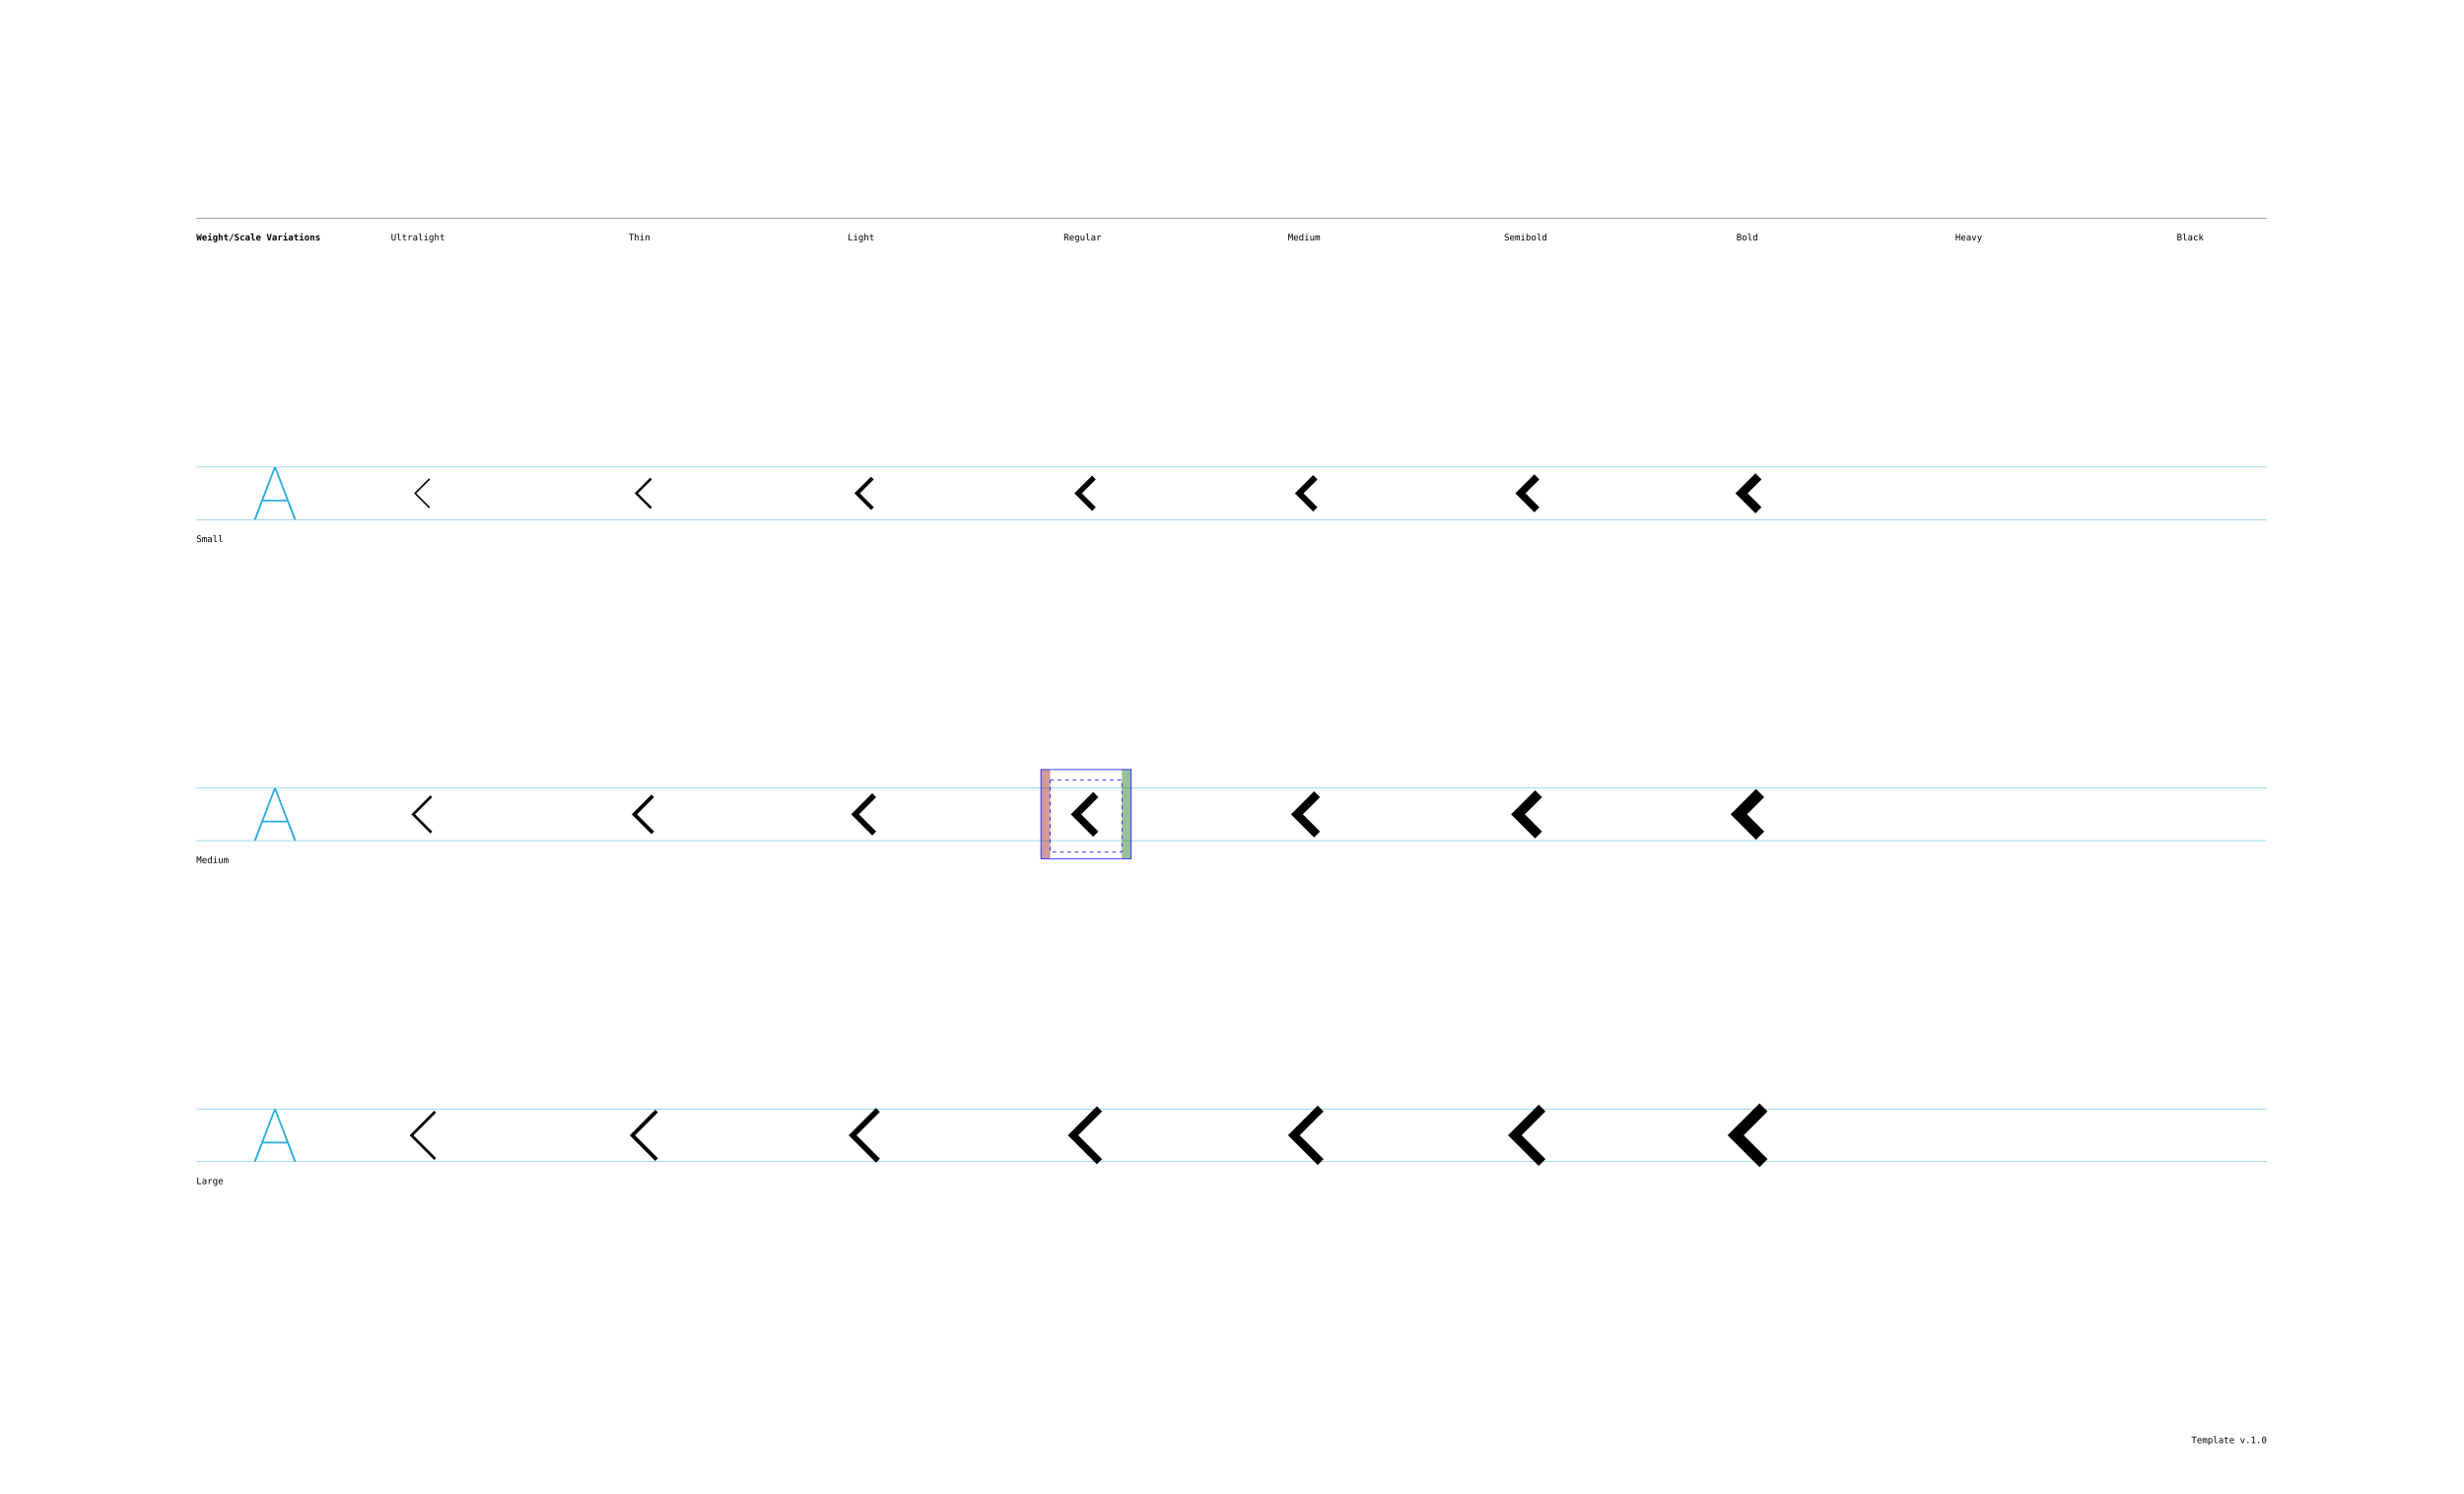
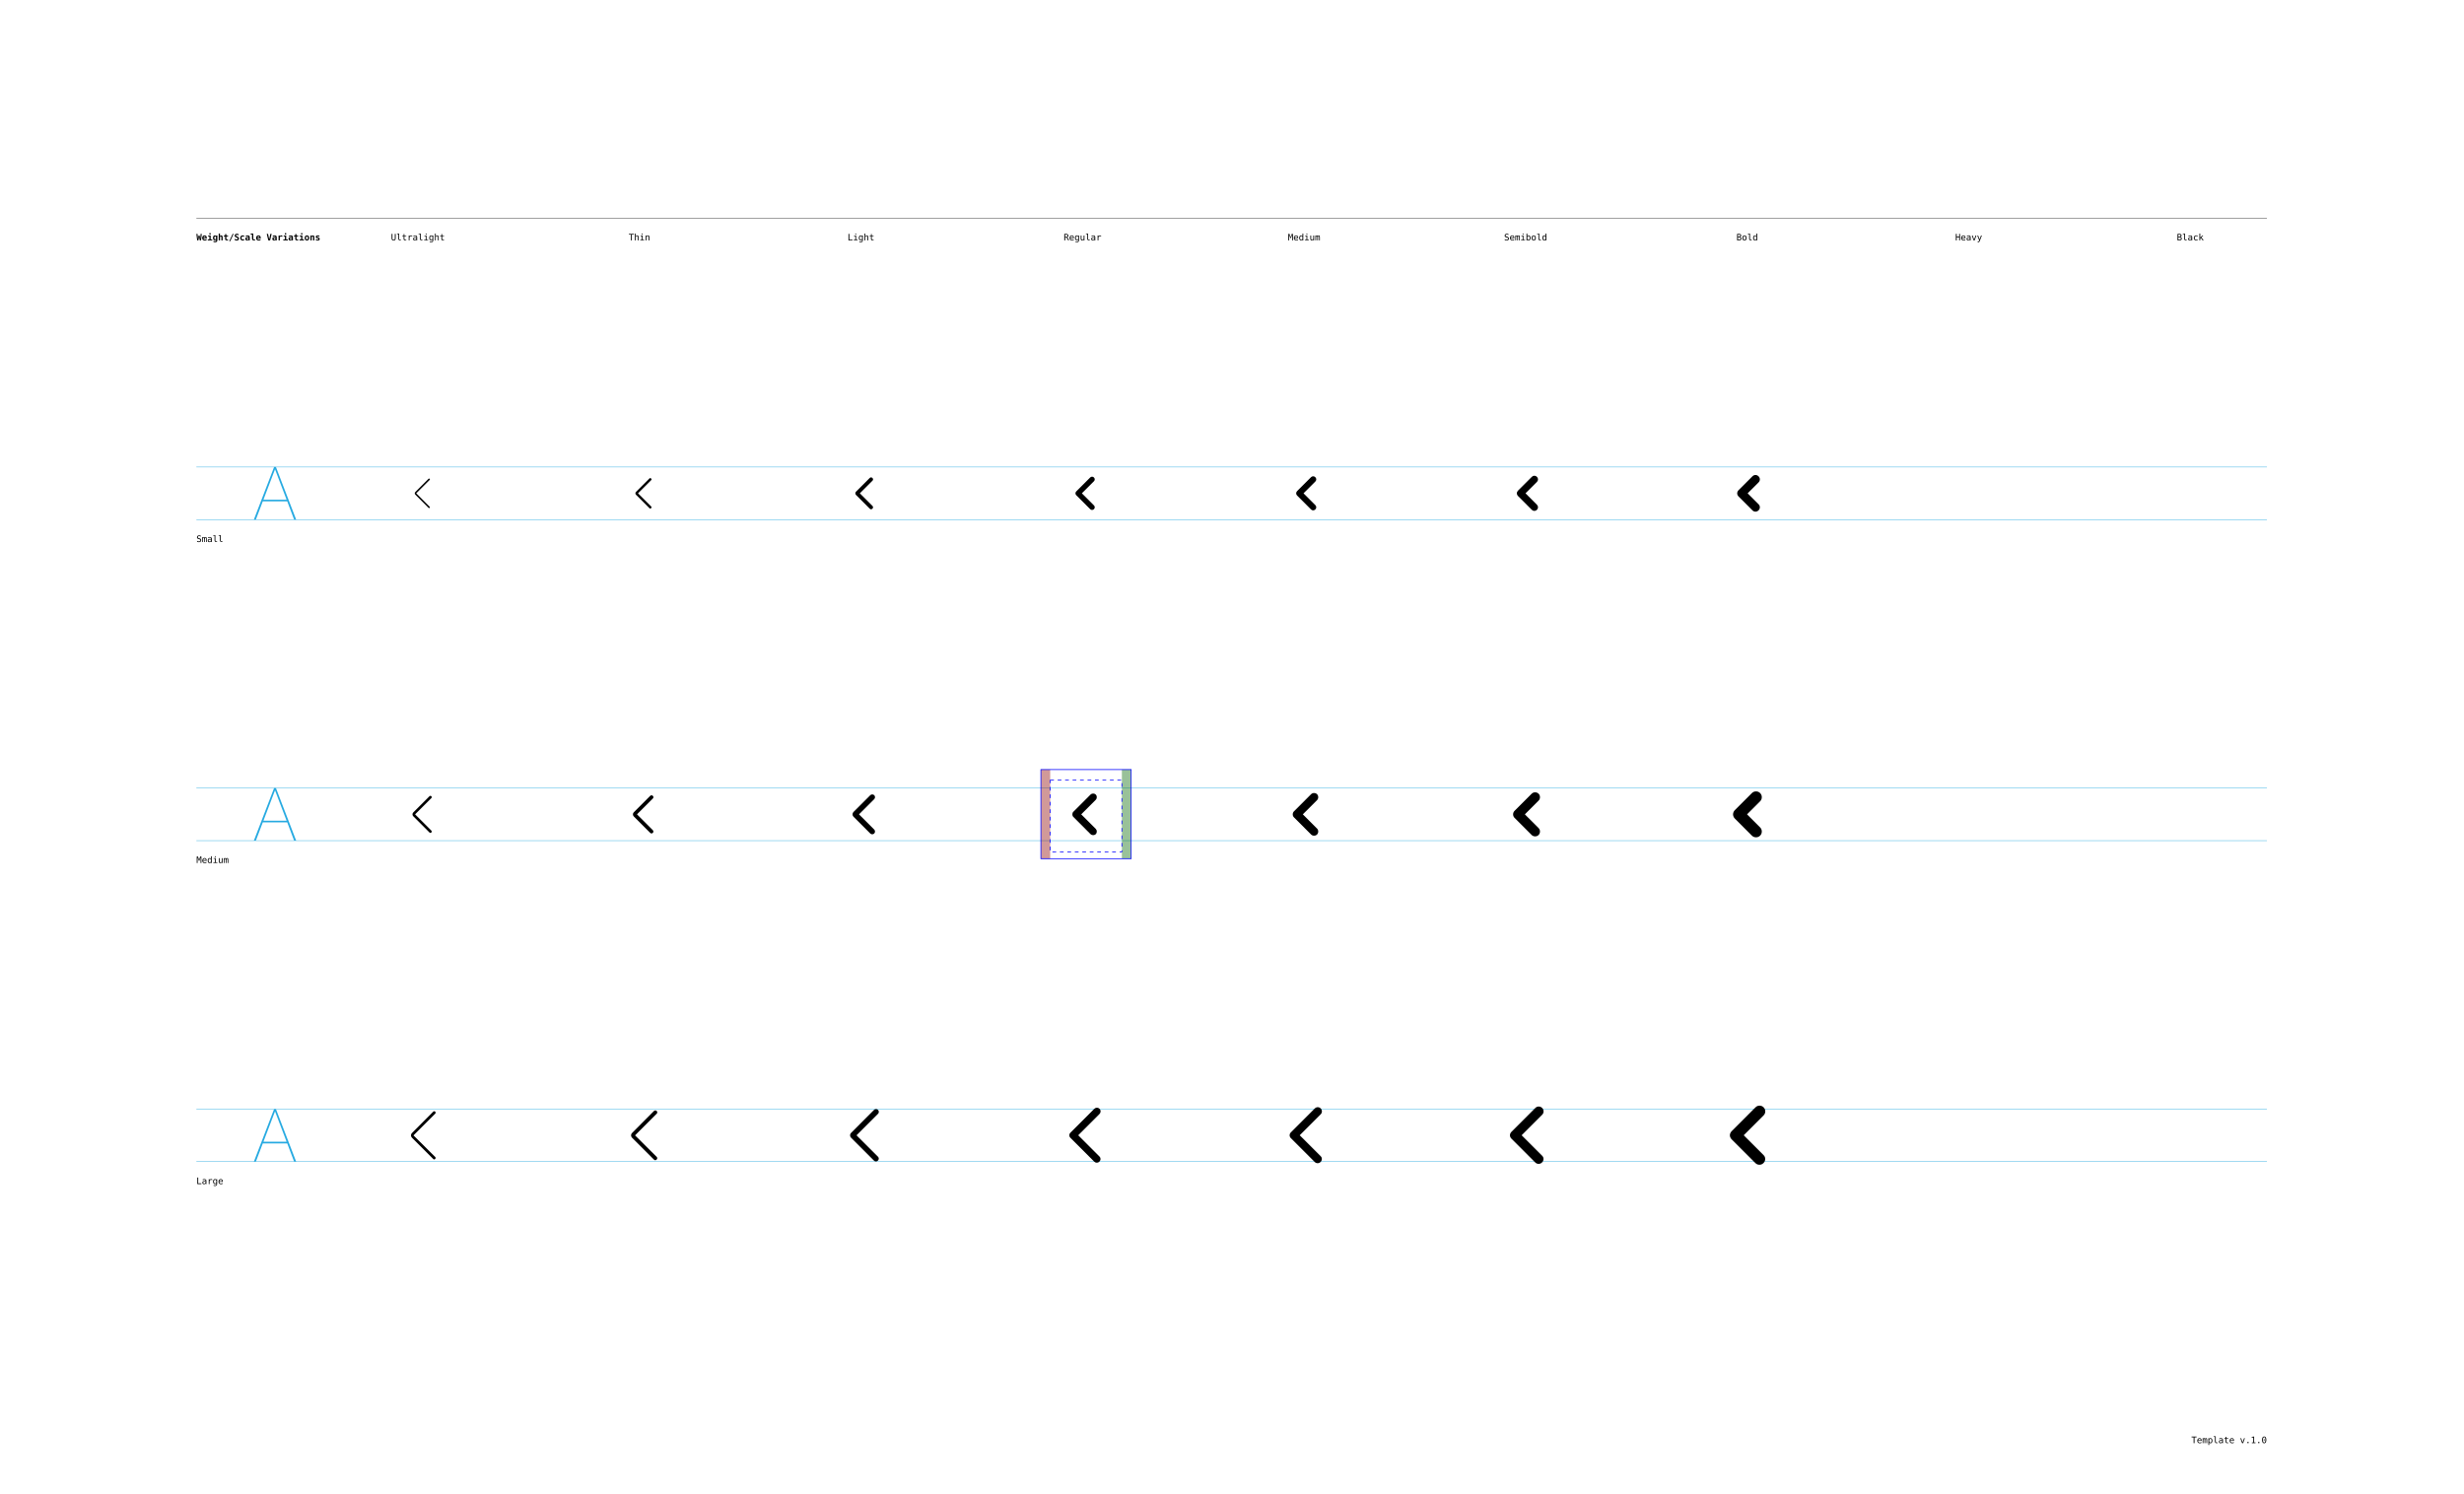
<svg xmlns="http://www.w3.org/2000/svg" version="1.1" width="3300" height="2000">
  <g id="Notes">
    <style>
    text {
      font-family: monospace;
      text-anchor: middle;
    }
    text.emphasis {
      font-weight:bold;
    }
    text.lanchor {
      text-anchor: start;
    }
  </style>
    <rect height="2200" id="artboard" fill="white" width="3300" x="0" y="0" />
    <line id="" style="fill:none;stroke:black;stroke-width:0.5;" x1="263" x2="3036" y1="292" y2="292" />
    <text class="lanchor emphasis" transform="matrix(1 0 0 1 263 322)">Weight/Scale Variations</text>
    <text transform="matrix(1 0 0 1 559.711 322)">Ultralight</text>
    <text transform="matrix(1 0 0 1 856.422 322)">Thin</text>
    <text transform="matrix(1 0 0 1 1153.13 322)">Light</text>
    <text transform="matrix(1 0 0 1 1449.84 322)">Regular</text>
    <text transform="matrix(1 0 0 1 1746.56 322)">Medium</text>
    <text transform="matrix(1 0 0 1 2043.27 322)">Semibold</text>
    <text transform="matrix(1 0 0 1 2339.98 322)">Bold</text>
    <text transform="matrix(1 0 0 1 2636.69 322)">Heavy</text>
    <text transform="matrix(1 0 0 1 2933.4 322)">Black</text>
    <text id="template-version" style="text-anchor: end;" transform="matrix(1 0 0 1 3036 1933)">Template v.1.0</text>
    <text class="lanchor" transform="matrix(1 0 0 1 263 726)">Small</text>
    <text class="lanchor" transform="matrix(1 0 0 1 263 1156)">Medium</text>
    <text class="lanchor" transform="matrix(1 0 0 1 263 1586)">Large</text>
  </g>
  <g id="Guides">
    <g id="H-reference" style="fill:#27AAE1;stroke:none;" transform="matrix(1 0 0 1 339 696)">
      <path d="M 54.932 0 L 57.666 0 L 30.566 -70.459 L 28.076 -70.459 L 0.977 0 L 3.662 0 L 12.94 -24.463 L 45.703 -24.463 Z M 29.199 -67.09 L 29.443 -67.09 L 44.824 -26.709 L 13.818 -26.709 Z" />
    </g>
    <line id="Baseline-S" style="fill:none;stroke:#27AAE1;opacity:1;stroke-width:0.577;" x1="263" x2="3036" y1="696" y2="696" />
    <line id="Capline-S" style="fill:none;stroke:#27AAE1;opacity:1;stroke-width:0.577;" x1="263" x2="3036" y1="625.541" y2="625.541" />
    <g id="H-reference" style="fill:#27AAE1;stroke:none;" transform="matrix(1 0 0 1 339 1126)">
      <path d="M 54.932 0 L 57.666 0 L 30.566 -70.459 L 28.076 -70.459 L 0.977 0 L 3.662 0 L 12.94 -24.463 L 45.703 -24.463 Z M 29.199 -67.09 L 29.443 -67.09 L 44.824 -26.709 L 13.818 -26.709 Z" />
    </g>
    <line id="Baseline-M" style="fill:none;stroke:#27AAE1;opacity:1;stroke-width:0.577;" x1="263" x2="3036" y1="1126" y2="1126" />
    <line id="Capline-M" style="fill:none;stroke:#27AAE1;opacity:1;stroke-width:0.577;" x1="263" x2="3036" y1="1055.54" y2="1055.54" />
    <g id="H-reference" style="fill:#27AAE1;stroke:none;" transform="matrix(1 0 0 1 339 1556)">
      <path d="M 54.932 0 L 57.666 0 L 30.566 -70.459 L 28.076 -70.459 L 0.977 0 L 3.662 0 L 12.94 -24.463 L 45.703 -24.463 Z M 29.199 -67.09 L 29.443 -67.09 L 44.824 -26.709 L 13.818 -26.709 Z" />
    </g>
    <line id="Baseline-L" style="fill:none;stroke:#27AAE1;opacity:1;stroke-width:0.577;" x1="263" x2="3036" y1="1556" y2="1556" />
    <line id="Capline-L" style="fill:none;stroke:#27AAE1;opacity:1;stroke-width:0.577;" x1="263" x2="3036" y1="1485.54" y2="1485.54" />
    <rect height="119.336" id="left-margin" style="fill:darkred;stroke:none;opacity:0.4;" width="12.451" x="1394.06" y="1030.79" />
    <rect height="119.336" id="right-margin" style="fill:darkgreen;stroke:none;opacity:0.4;" width="12.451" x="1502.511" y="1030.79" />
    <rect x="1406.511" y="1045" width="96" height="96" fill="none" stroke="blue" stroke-dasharray="5" />
    <rect x="1394.06" y="1030.79" width="120.902" height="119.336" fill="none" stroke="blue" />
  </g>
  <g id="Symbols">
    <g id="Bold-L" transform="matrix(1 0 0 1 2266 1556)">
-       <path d="M90.461 7.34  47.73 -35.391  90.461 -78.122  101.265 -67.319  69.338 -35.391  101.265 -3.464  90.461 7.34 Z" />
+       <path d="M69.338 -35.391  95.944 -8.785 Q98.201 -6.527 98.121 -3.464 Q98.04 -0.4 95.782 1.858 Q93.525 4.115 90.381 4.115 Q87.236 4.115 84.979 1.858 L53.212 -29.909 Q52.084 -31.037 51.439 -32.489 Q50.794 -33.94 50.794 -35.391 Q50.794 -36.842 51.439 -38.294 Q52.084 -39.745 53.212 -40.874 L85.14 -72.801 Q87.398 -75.059 90.542 -75.059 Q93.686 -75.059 95.944 -72.801 Q98.201 -70.544 98.201 -67.399 Q98.201 -64.255 95.944 -61.997 L69.338 -35.391 Z" />
    </g>
    <g id="Semibold-L" transform="matrix(1 0 0 1 1970.27 1556)">
-       <path d="M90.461 5.658  49.412 -35.391  90.461 -76.441  99.583 -67.319  67.656 -35.391  99.583 -3.464  90.461 5.658 Z" />
+       <path d="M67.656 -35.391  95.102 -7.943 Q97.01 -6.037 96.929 -3.464 Q96.848 -0.89 94.941 1.016 Q93.035 2.923 90.381 2.923 Q87.726 2.923 85.82 1.016 L53.983 -30.82 Q52.995 -31.808 52.49 -32.979 Q51.985 -34.15 51.985 -35.391 Q51.985 -36.633 52.49 -37.804 Q52.995 -38.974 53.983 -39.963 L85.982 -71.96 Q87.888 -73.867 90.542 -73.867 Q93.196 -73.867 95.102 -71.96 Q97.01 -70.054 97.01 -67.399 Q97.01 -64.745 95.102 -62.839 L67.656 -35.391 Z" />
    </g>
    <g id="Medium-L" transform="matrix(1 0 0 1 1674.31 1556)">
-       <path d="M90.461 4.396  50.674 -35.391  90.461 -75.178  98.321 -67.319  66.393 -35.391  98.321 -3.464  90.461 4.396 Z" />
+       <path d="M66.393 -35.391  94.472 -7.313 Q96.116 -5.668 96.036 -3.464 Q95.955 -1.259 94.31 0.385 Q92.666 2.03 90.381 2.03 Q88.096 2.03 86.451 0.385 L54.562 -31.504 Q53.679 -32.387 53.279 -33.348 Q52.879 -34.308 52.879 -35.391 Q52.879 -36.475 53.279 -37.434 Q53.679 -38.395 54.562 -39.279 L86.612 -71.329 Q88.257 -72.974 90.542 -72.974 Q92.827 -72.974 94.472 -71.329 Q96.116 -69.684 96.116 -67.399 Q96.116 -65.114 94.472 -63.47 L66.393 -35.391 Z" />
    </g>
    <g id="Regular-L" transform="matrix(1 0 0 1 1378.56 1556)">
-       <path d="M90.461 3.47  51.6 -35.391  90.461 -74.252  97.395 -67.319  65.468 -35.391  97.395 -3.464  90.461 3.47 Z" />
+       <path d="M65.468 -35.391  94.009 -6.85 Q95.46 -5.399 95.379 -3.464 Q95.299 -1.529 93.847 -0.077 Q92.396 1.374 90.381 1.374 Q88.365 1.374 86.914 -0.077 L54.986 -32.005 Q54.18 -32.811 53.858 -33.617 Q53.535 -34.424 53.535 -35.391 Q53.535 -36.359 53.858 -37.165 Q54.18 -37.971 54.986 -38.777 L87.075 -70.866 Q88.526 -72.317 90.542 -72.317 Q92.558 -72.317 94.009 -70.866 Q95.46 -69.415 95.46 -67.399 Q95.46 -65.384 94.009 -63.932 L65.468 -35.391 Z" />
    </g>
    <g id="Light-L" transform="matrix(1 0 0 1 1082.77 1556)">
-       <path d="M90.4 1.237  53.833 -35.33  90.4 -71.958  95.658 -66.698  64.352 -35.33  95.658 -4.022  90.4 1.237 Z" />
+       <path d="M64.352 -35.33  93.14 -6.602 Q94.22 -5.523 94.17 -4.052 Q94.12 -2.583 92.978 -1.442 Q91.838 -0.302 90.35 -0.302 Q88.862 -0.302 87.72 -1.442 L57.095 -32.066 Q56.35 -32.811 56.028 -33.617 Q55.705 -34.424 55.705 -35.361 Q55.705 -36.297 56.028 -37.071 Q56.35 -37.847 57.095 -38.592 L87.82 -69.378 Q88.899 -70.457 90.448 -70.487 Q92 -70.52 93.109 -69.378 Q94.22 -68.236 94.22 -66.717 Q94.22 -65.198 93.14 -64.118 L64.352 -35.33 Z" />
    </g>
    <g id="Thin-L" transform="matrix(1 0 0 1 787.282 1556)">
-       <path d="M90.337 -0.995  56.065 -35.267  90.337 -69.663  93.922 -66.079  63.234 -35.267  93.922 -4.58  90.337 -0.995 Z" />
+       <path d="M63.234 -35.267  92.272 -6.353 Q92.98 -5.647 92.961 -4.642 Q92.941 -3.638 92.111 -2.806 Q91.28 -1.975 90.319 -1.975 Q89.357 -1.975 88.526 -2.806 L59.203 -32.129 Q58.521 -32.811 58.198 -33.617 Q57.876 -34.424 57.876 -35.33 Q57.876 -36.235 58.198 -36.98 Q58.521 -37.723 59.203 -38.405 L88.563 -67.89 Q89.271 -68.596 90.356 -68.659 Q91.442 -68.72 92.211 -67.89 Q92.98 -67.058 92.98 -66.035 Q92.98 -65.011 92.272 -64.305 L63.234 -35.267 Z" />
    </g>
    <g id="Ultralight-L" transform="matrix(1 0 0 1 491.205 1556)">
-       <path d="M90.3 -2.335  57.405 -35.23  90.3 -68.286  92.88 -65.706  62.565 -35.23  92.88 -4.915  90.3 -2.335 Z" />
+       <path d="M62.565 -35.23  91.751 -6.205 Q92.235 -5.721 92.235 -4.996 Q92.235 -4.27 91.59 -3.625 Q90.945 -2.98 90.3 -2.98 Q89.655 -2.98 89.01 -3.625 L60.469 -32.166 Q59.824 -32.811 59.501 -33.617 Q59.179 -34.424 59.179 -35.311 Q59.179 -36.197 59.501 -36.923 Q59.824 -37.649 60.469 -38.294 L89.01 -66.996 Q89.494 -67.48 90.3 -67.561 Q91.106 -67.641 91.671 -66.996 Q92.235 -66.351 92.235 -65.626 Q92.235 -64.9 91.751 -64.416 L62.565 -35.23 Z" />
    </g>
    <g id="Bold-M" transform="matrix(1 0 0 1 2281.8 1126)">
-       <path d="M70 -1.23  36 -35.23  70 -69.23  81 -58.23  58 -35.23  81 -12.23  70 -1.23 Z" />
+       <path d="M58 -35.23  75.5 -17.73 Q77.75 -15.48 77.75 -12.23 Q77.75 -8.98 75.5 -6.73 Q73.25 -4.48 70 -4.48 Q66.75 -4.48 64.5 -6.73 L41.625 -29.605 Q40.5 -30.73 39.875 -32.23 Q39.25 -33.73 39.25 -35.23 Q39.25 -36.73 39.875 -38.23 Q40.5 -39.73 41.625 -40.855 L64.5 -63.73 Q66.75 -65.98 70 -65.98 Q73.25 -65.98 75.5 -63.73 Q77.75 -61.48 77.75 -58.23 Q77.75 -54.98 75.5 -52.73 L58 -35.23 Z" />
    </g>
    <g id="Semibold-M" transform="matrix(1 0 0 1 1985.97 1126)">
-       <path d="M70 -2.969  37.739 -35.23  70 -67.491  79.261 -58.23  56.261 -35.23  79.261 -12.23  70 -2.969 Z" />
+       <path d="M56.261 -35.23  74.63 -16.86 Q76.5 -14.991 76.5 -12.23 Q76.5 -9.469 74.63 -7.6 Q72.761 -5.73 70 -5.73 Q67.239 -5.73 65.37 -7.6 L42.44 -30.529 Q41.479 -31.491 40.989 -32.719 Q40.5 -33.947 40.5 -35.23 Q40.5 -36.512 40.989 -37.741 Q41.479 -38.969 42.44 -39.931 L65.37 -62.86 Q67.239 -64.73 70 -64.73 Q72.761 -64.73 74.63 -62.86 Q76.5 -60.991 76.5 -58.23 Q76.5 -55.469 74.63 -53.6 L56.261 -35.23 Z" />
    </g>
    <g id="Medium-M" transform="matrix(1 0 0 1 1689.91 1126)">
-       <path d="M70 -4.274  39.044 -35.23  70 -66.186  77.956 -58.23  54.956 -35.23  77.956 -12.23  70 -4.274 Z" />
+       <path d="M54.956 -35.23  73.979 -16.209 Q75.562 -14.624 75.562 -12.23 Q75.562 -9.836 73.979 -8.251 Q72.394 -6.667 70 -6.667 Q67.606 -6.667 66.021 -8.251 L43.051 -31.221 Q42.212 -32.061 41.825 -33.086 Q41.438 -34.11 41.438 -35.23 Q41.438 -36.35 41.825 -37.374 Q42.212 -38.399 43.051 -39.239 L66.021 -62.209 Q67.606 -63.792 70 -63.792 Q72.394 -63.792 73.979 -62.209 Q75.562 -60.624 75.562 -58.23 Q75.562 -55.836 73.979 -54.251 L54.956 -35.23 Z" />
    </g>
    <g id="Regular-M" transform="matrix(1 0 0 1 1394.06 1126)">
-       <path d="M70 -5.23  40 -35.23  70 -65.23  77 -58.23  54 -35.23  77 -12.23  70 -5.23 Z" />
+       <path d="M54 -35.23  73.5 -15.73 Q74.875 -14.355 74.875 -12.23 Q74.875 -10.105 73.5 -8.73 Q72.125 -7.355 70 -7.355 Q67.875 -7.355 66.5 -8.73 L43.5 -31.73 Q42.75 -32.48 42.438 -33.355 Q42.125 -34.23 42.125 -35.23 Q42.125 -36.23 42.438 -37.105 Q42.75 -37.98 43.5 -38.73 L66.5 -61.73 Q67.875 -63.105 70 -63.105 Q72.125 -63.105 73.5 -61.73 Q74.875 -60.355 74.875 -58.23 Q74.875 -56.105 73.5 -54.73 L54 -35.23 Z" />
    </g>
    <g id="Light-M" transform="matrix(1 0 0 1 1098.18 1126)">
-       <path d="M70 -6.961  41.731 -35.23  70 -63.499  75.269 -58.23  52.269 -35.23  75.269 -12.23  70 -6.961 Z" />
+       <path d="M52.269 -35.23  72.635 -14.865 Q73.672 -13.826 73.698 -12.254 Q73.721 -10.682 72.635 -9.595 Q71.547 -8.509 70 -8.509 Q68.453 -8.509 67.365 -9.595 L44.894 -32.066 Q44.193 -32.769 43.904 -33.547 Q43.615 -34.326 43.615 -35.23 Q43.615 -36.134 43.904 -36.912 Q44.193 -37.691 44.894 -38.394 L67.365 -60.865 Q68.404 -61.902 69.976 -61.927 Q71.547 -61.951 72.635 -60.865 Q73.721 -59.777 73.721 -58.23 Q73.721 -56.682 72.635 -55.595 L52.269 -35.23 Z" />
    </g>
    <g id="Thin-M" transform="matrix(1 0 0 1 802.565 1126)">
-       <path d="M70 -8.691  43.461 -35.23  70 -61.769  73.539 -58.23  50.539 -35.23  73.539 -12.23  70 -8.691 Z" />
+       <path d="M50.539 -35.23  71.769 -13.999 Q72.471 -13.297 72.519 -12.277 Q72.567 -11.259 71.769 -10.461 Q70.971 -9.662 70 -9.662 Q69.029 -9.662 68.231 -10.461 L46.289 -32.402 Q45.635 -33.057 45.37 -33.74 Q45.106 -34.422 45.106 -35.23 Q45.106 -36.037 45.37 -36.72 Q45.635 -37.402 46.289 -38.057 L68.231 -59.999 Q68.933 -60.701 69.953 -60.749 Q70.971 -60.797 71.769 -59.999 Q72.567 -59.201 72.567 -58.23 Q72.567 -57.259 71.769 -56.461 L50.539 -35.23 Z" />
    </g>
    <g id="Ultralight-M" transform="matrix(1 0 0 1 506.415 1126)">
-       <path d="M70 -9.73  44.5 -35.23  70 -60.73  72.5 -58.23  49.5 -35.23  72.5 -12.23  70 -9.73 Z" />
+       <path d="M49.5 -35.23  71.25 -13.48 Q71.75 -12.98 71.812 -12.292 Q71.875 -11.605 71.25 -10.98 Q70.625 -10.355 70 -10.355 Q69.375 -10.355 68.75 -10.98 L47.125 -32.605 Q46.5 -33.23 46.25 -33.855 Q46 -34.48 46 -35.23 Q46 -35.98 46.25 -36.605 Q46.5 -37.23 47.125 -37.855 L68.75 -59.48 Q69.25 -59.98 69.938 -60.042 Q70.625 -60.105 71.25 -59.48 Q71.875 -58.855 71.875 -58.23 Q71.875 -57.605 71.25 -56.98 L49.5 -35.23 Z" />
    </g>
    <g id="Bold-S" transform="matrix(1 0 0 1 2294.23 696)">
-       <path d="M56.808 -8.404  29.982 -35.23  56.808 -62.056  64.994 -53.87  46.354 -35.23  64.994 -16.59  56.808 -8.404 Z" />
+       <path d="M46.354 -35.23  60.95 -20.633 Q62.726 -18.858 62.726 -16.541 Q62.726 -14.223 60.95 -12.448 Q59.175 -10.672 56.857 -10.672 Q54.54 -10.672 52.764 -12.448 L34.124 -31.088 Q33.335 -31.877 32.842 -33.011 Q32.349 -34.145 32.349 -35.23 Q32.349 -36.315 32.842 -37.449 Q33.335 -38.583 34.124 -39.372 L52.764 -58.012 Q54.54 -59.788 56.857 -59.788 Q59.175 -59.788 60.95 -58.012 Q62.726 -56.237 62.726 -53.919 Q62.726 -51.602 60.95 -49.826 L46.354 -35.23 Z" />
    </g>
    <g id="Semibold-S" transform="matrix(1 0 0 1 1998.1 696)">
-       <path d="M56.808 -9.776  31.354 -35.23  56.808 -60.684  63.622 -53.87  44.982 -35.23  63.622 -16.59  56.808 -9.776 Z" />
+       <path d="M44.982 -35.23  60.264 -19.947 Q61.739 -18.473 61.739 -16.541 Q61.739 -14.608 60.264 -13.134 Q58.789 -11.659 56.857 -11.659 Q54.925 -11.659 53.451 -13.134 L34.767 -31.817 Q34.107 -32.477 33.721 -33.397 Q33.335 -34.317 33.335 -35.23 Q33.335 -36.143 33.721 -37.063 Q34.107 -37.983 34.767 -38.643 L53.451 -57.326 Q54.925 -58.801 56.857 -58.801 Q58.789 -58.801 60.264 -57.326 Q61.739 -55.852 61.739 -53.919 Q61.739 -51.987 60.264 -50.513 L44.982 -35.23 Z" />
    </g>
    <g id="Medium-S" transform="matrix(1 0 0 1 1701.85 696)">
-       <path d="M56.808 -10.806  32.384 -35.23  56.808 -59.654  62.592 -53.87  43.952 -35.23  62.592 -16.59  56.808 -10.806 Z" />
+       <path d="M43.952 -35.23  59.75 -19.433 Q61 -18.183 61 -16.541 Q61 -14.898 59.75 -13.648 Q58.499 -12.398 56.857 -12.398 Q55.215 -12.398 53.965 -13.648 L35.25 -32.363 Q34.686 -32.927 34.381 -33.687 Q34.075 -34.445 34.075 -35.23 Q34.075 -36.015 34.381 -36.773 Q34.686 -37.533 35.25 -38.097 L53.965 -56.812 Q55.215 -58.062 56.857 -58.062 Q58.499 -58.062 59.75 -56.812 Q61 -55.562 61 -53.919 Q61 -52.277 59.75 -51.027 L43.952 -35.23 Z" />
    </g>
    <g id="Regular-S" transform="matrix(1 0 0 1 1405.73 696)">
-       <path d="M56.808 -11.56  33.138 -35.23  56.808 -58.9  61.838 -53.87  43.198 -35.23  61.838 -16.59  56.808 -11.56 Z" />
+       <path d="M43.198 -35.23  59.372 -19.055 Q60.457 -17.971 60.457 -16.541 Q60.457 -15.11 59.372 -14.026 Q58.287 -12.941 56.857 -12.941 Q55.427 -12.941 54.342 -14.026 L35.604 -32.764 Q35.111 -33.257 34.864 -33.899 Q34.617 -34.54 34.617 -35.23 Q34.617 -35.92 34.864 -36.561 Q35.111 -37.202 35.604 -37.696 L54.342 -56.434 Q55.427 -57.519 56.857 -57.519 Q58.287 -57.519 59.372 -56.434 Q60.457 -55.349 60.457 -53.919 Q60.457 -52.489 59.372 -51.404 L43.198 -35.23 Z" />
    </g>
    <g id="Light-S" transform="matrix(1 0 0 1 1109.75 696)">
-       <path d="M56.808 -12.926  34.504 -35.23  56.808 -57.534  60.472 -53.87  41.832 -35.23  60.472 -16.59  56.808 -12.926 Z" />
+       <path d="M41.832 -35.23  58.69 -18.373 Q59.508 -17.553 59.528 -16.559 Q59.547 -15.566 58.69 -14.708 Q57.832 -13.851 56.857 -13.851 Q55.883 -13.851 55.025 -14.708 L36.703 -33.03 Q36.249 -33.485 36.021 -34.05 Q35.793 -34.616 35.793 -35.23 Q35.793 -35.844 36.021 -36.41 Q36.249 -36.975 36.703 -37.43 L55.025 -55.752 Q55.844 -56.57 56.839 -56.59 Q57.832 -56.609 58.69 -55.752 Q59.547 -54.894 59.547 -53.919 Q59.547 -52.945 58.69 -52.087 L41.832 -35.23 Z" />
    </g>
    <g id="Thin-S" transform="matrix(1 0 0 1 814.015 696)">
-       <path d="M56.808 -14.291  35.869 -35.23  56.808 -56.169  59.107 -53.87  40.467 -35.23  59.107 -16.59  56.808 -14.291 Z" />
+       <path d="M40.467 -35.23  58.006 -17.69 Q58.561 -17.136 58.598 -16.578 Q58.637 -16.021 58.006 -15.392 Q57.377 -14.761 56.857 -14.761 Q56.338 -14.761 55.708 -15.392 L37.804 -33.295 Q37.387 -33.713 37.178 -34.202 Q36.97 -34.692 36.97 -35.23 Q36.97 -35.768 37.178 -36.258 Q37.387 -36.747 37.804 -37.165 L55.708 -55.068 Q56.262 -55.623 56.82 -55.66 Q57.377 -55.699 58.006 -55.068 Q58.637 -54.439 58.637 -53.919 Q58.637 -53.4 58.006 -52.77 L40.467 -35.23 Z" />
    </g>
    <g id="Ultralight-S" transform="matrix(1 0 0 1 517.792 696)">
-       <path d="M56.808 -15.11  36.689 -35.23  56.808 -55.349  58.287 -53.87  39.647 -35.23  58.287 -16.59  56.808 -15.11 Z" />
+       <path d="M39.647 -35.23  57.597 -17.28 Q57.992 -16.886 58.041 -16.59 Q58.09 -16.294 57.597 -15.801 Q57.104 -15.308 56.857 -15.308 Q56.611 -15.308 56.118 -15.801 L38.464 -33.455 Q38.069 -33.849 37.872 -34.293 Q37.675 -34.737 37.675 -35.23 Q37.675 -35.723 37.872 -36.167 Q38.069 -36.611 38.464 -37.005 L56.118 -54.659 Q56.512 -55.054 56.808 -55.103 Q57.104 -55.152 57.597 -54.659 Q58.09 -54.166 58.09 -53.919 Q58.09 -53.673 57.597 -53.18 L39.647 -35.23 Z" />
    </g>
  </g>
</svg>
